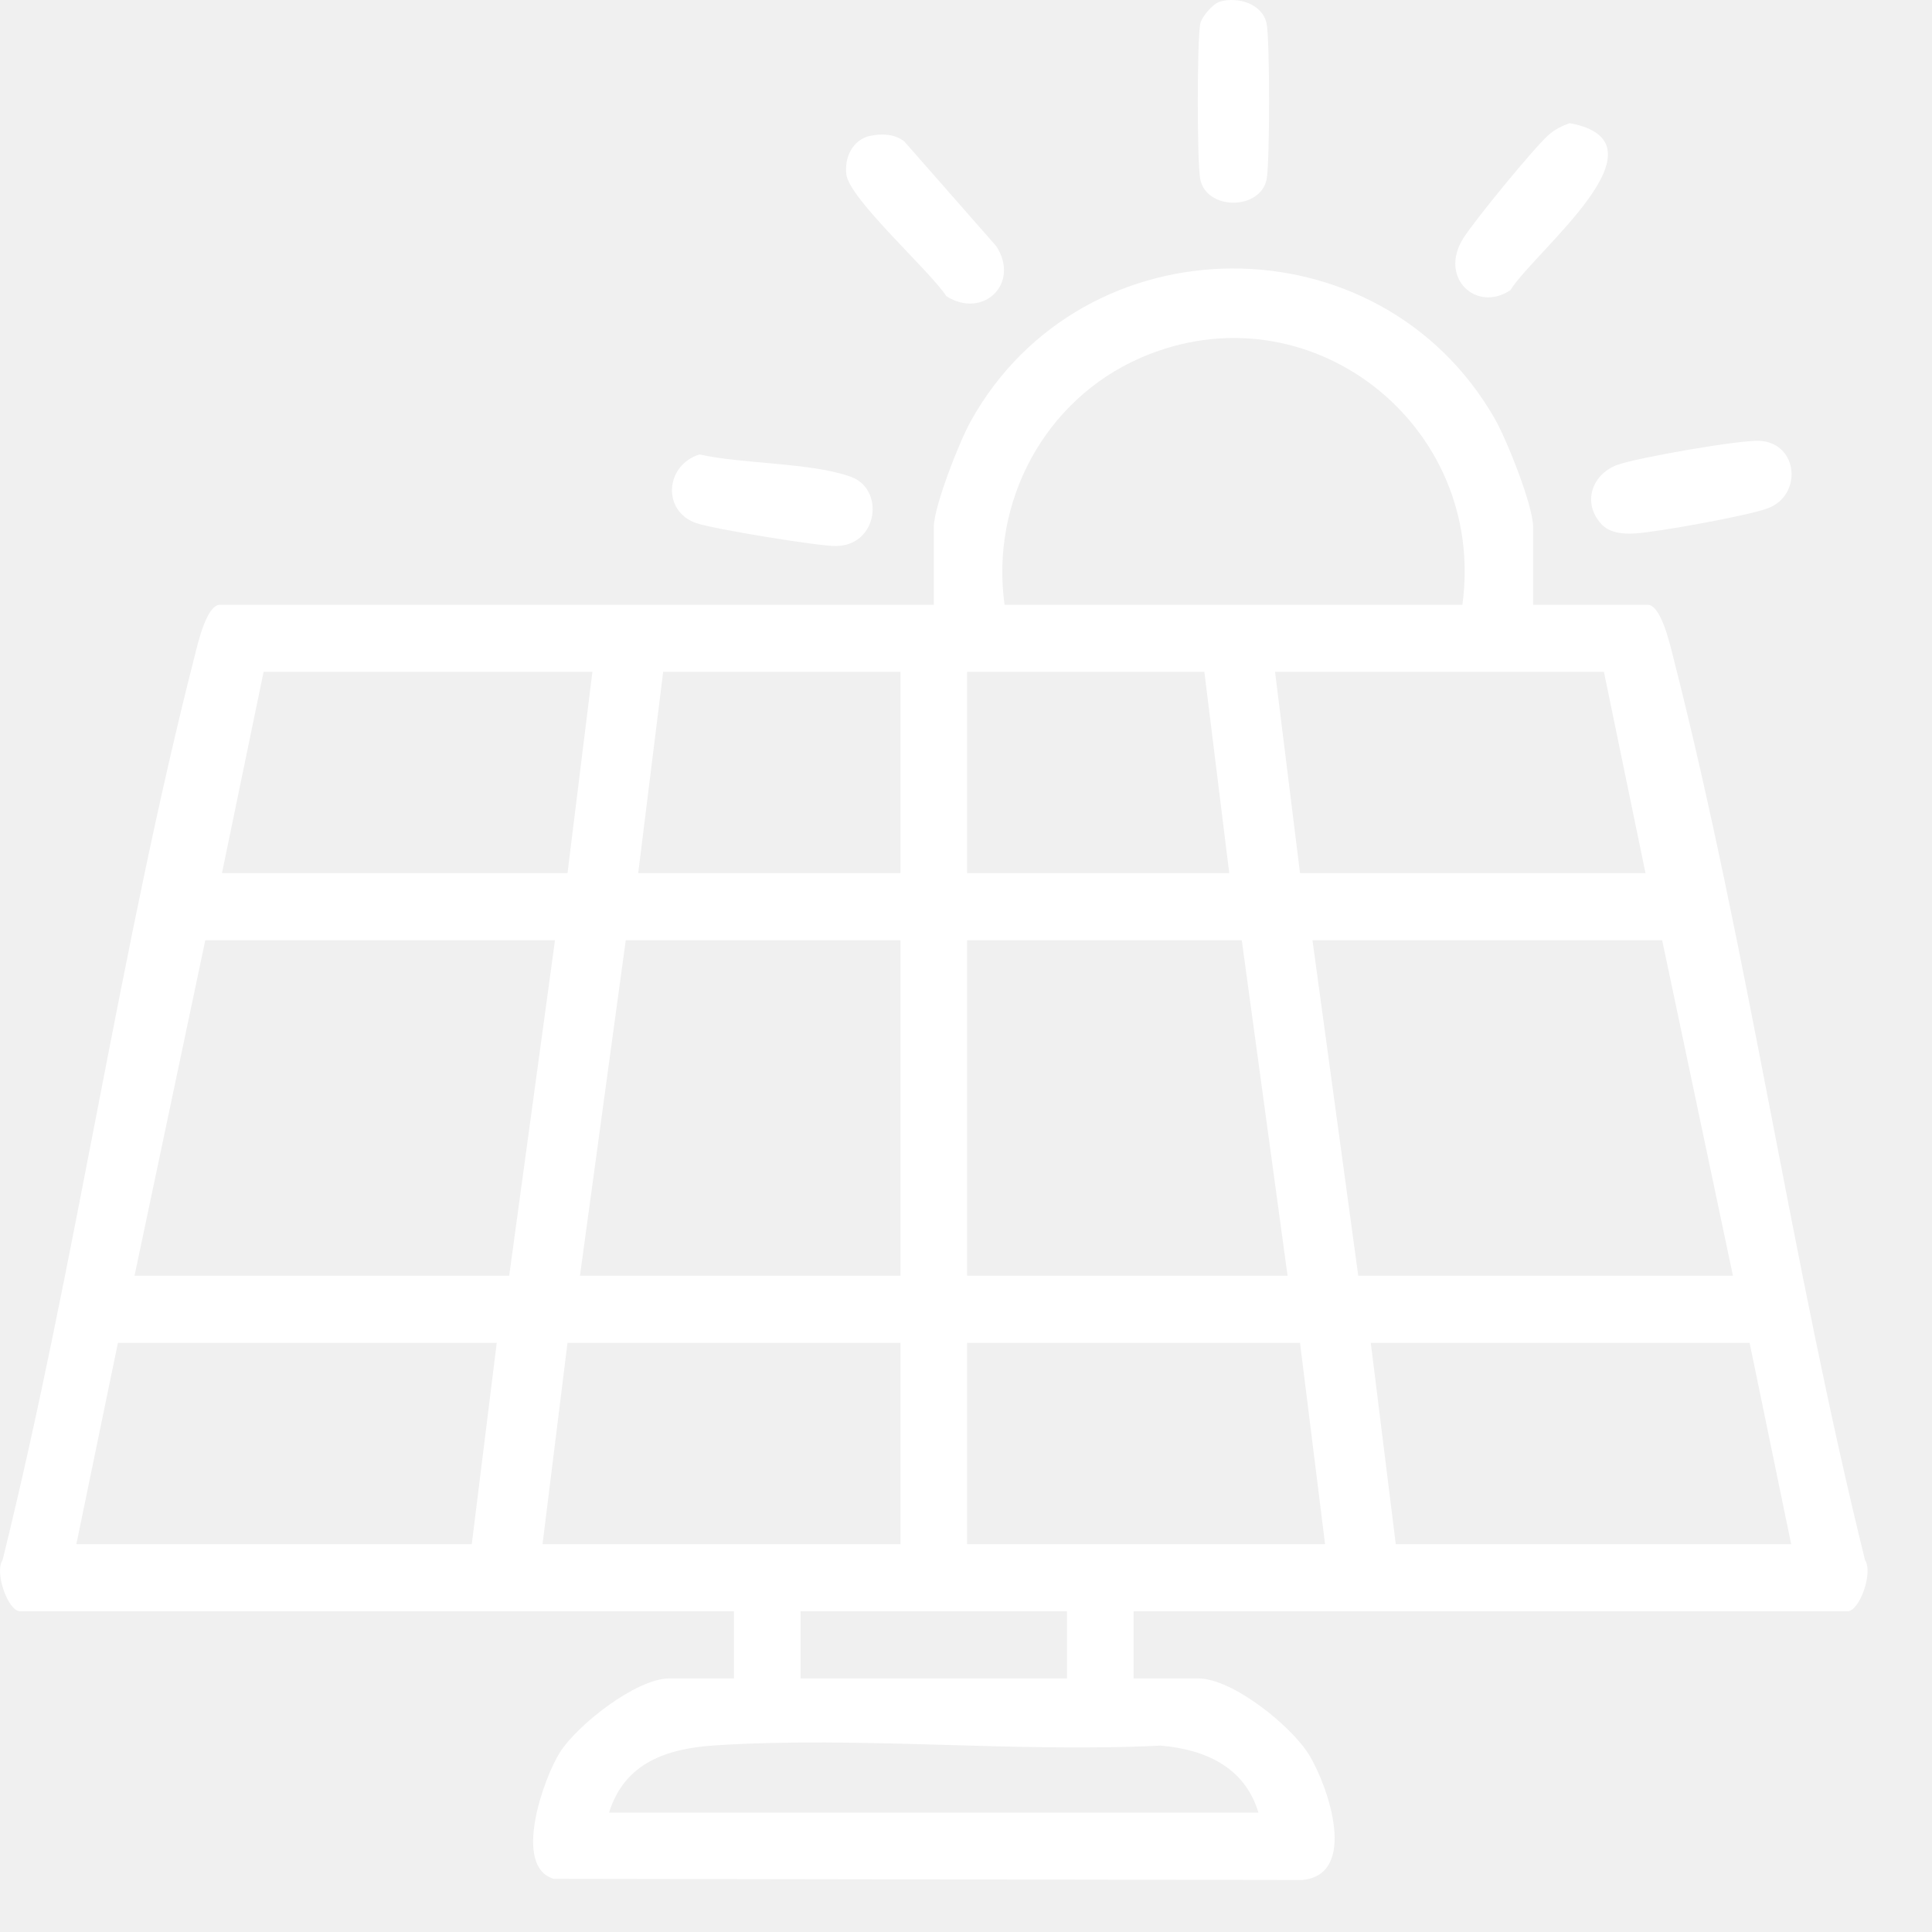
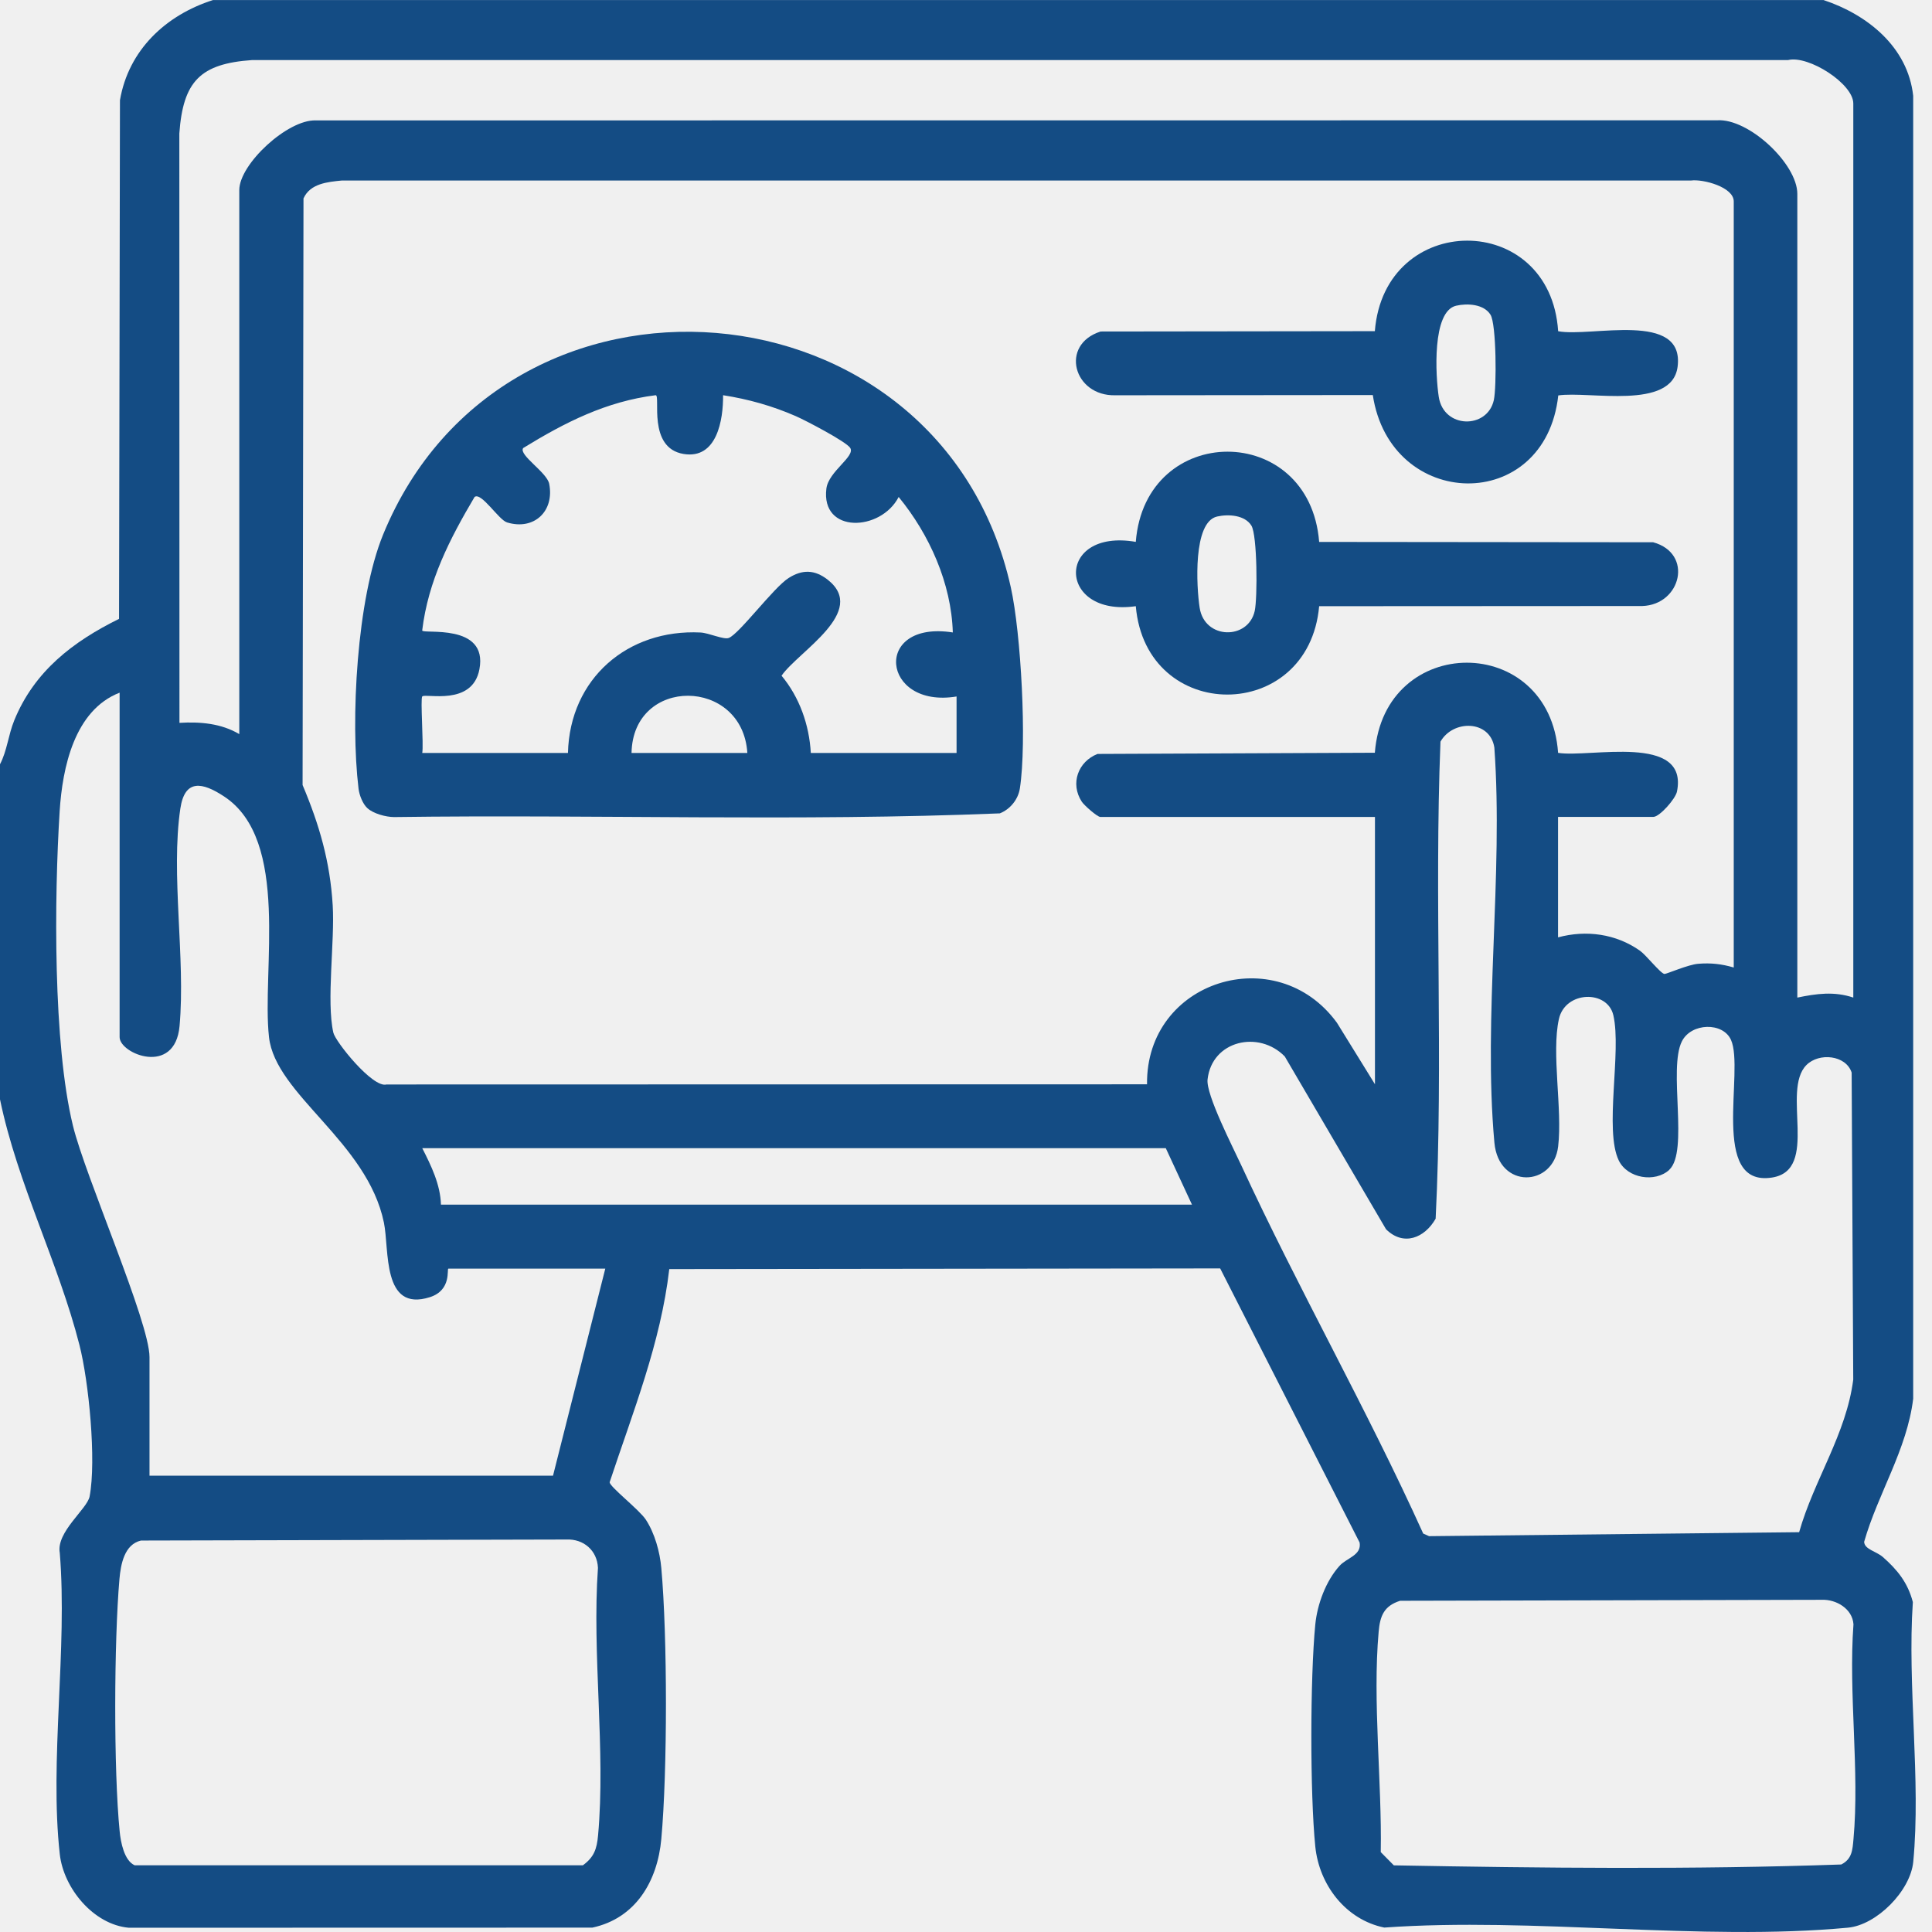
- <svg xmlns="http://www.w3.org/2000/svg" width="27" height="27" viewBox="0 0 27 27" fill="none">
-   <path d="M21.426 8.452H23.026C23.213 8.452 23.338 9.006 23.376 9.154C24.433 13.289 25.036 17.648 26.064 21.802C26.181 21.977 25.987 22.518 25.819 22.518H15.842V23.456H16.744C17.225 23.456 18.05 24.122 18.297 24.528C18.568 24.976 18.981 26.195 18.202 26.273L7.739 26.257C7.159 26.086 7.595 24.854 7.824 24.491C8.069 24.104 8.894 23.456 9.356 23.456H10.257V22.518H0.281C0.113 22.518 -0.081 21.976 0.036 21.802C1.063 17.648 1.667 13.29 2.724 9.154C2.762 9.005 2.886 8.452 3.073 8.452H13.05V7.367C13.05 7.08 13.408 6.171 13.563 5.892C15.137 3.053 19.282 3.037 20.891 5.854C21.056 6.142 21.426 7.066 21.426 7.367V8.452ZM20.437 8.452C20.783 5.928 18.282 3.977 15.937 5.002C14.605 5.585 13.838 7.005 14.039 8.452H20.437ZM8.279 9.389H3.684L3.102 12.202H7.931L8.279 9.389ZM12.584 9.389H9.268L8.919 12.202H12.584V9.389ZM16.831 9.389H13.515V12.202H17.179L16.831 9.389ZM22.415 9.389H17.819L18.168 12.202H22.996L22.415 9.389ZM7.756 13.14H2.869L1.88 17.829H7.116L7.756 13.14ZM12.584 13.14H8.745L8.105 17.829H12.584V13.14ZM17.354 13.14H13.515V17.829H17.994L17.354 13.14ZM23.229 13.14H18.342L18.982 17.829H24.218L23.229 13.14ZM6.942 18.767H1.648L1.067 21.58H6.593L6.942 18.767ZM12.584 18.767H7.931L7.582 21.58H12.585L12.584 18.767ZM18.168 18.767H13.515V21.58H18.518L18.168 18.767ZM24.451 18.767H19.157L19.506 21.58H25.032L24.451 18.767ZM14.911 22.518H11.188V23.456H14.911V22.518ZM17.587 25.332C17.396 24.692 16.836 24.447 16.219 24.395C14.18 24.496 12.016 24.261 9.993 24.392C9.328 24.435 8.728 24.63 8.512 25.332H17.587Z" fill="white" />
-   <path d="M21.936 1.721C23.39 1.99 21.458 3.497 21.107 4.056C20.631 4.372 20.105 3.882 20.448 3.333C20.601 3.087 21.426 2.081 21.635 1.892C21.724 1.811 21.824 1.761 21.936 1.721Z" fill="white" />
-   <path d="M9.776 6.351C10.384 6.487 11.328 6.463 11.888 6.662C12.37 6.833 12.273 7.624 11.683 7.631C11.436 7.634 9.97 7.393 9.731 7.311C9.249 7.145 9.293 6.501 9.776 6.351Z" fill="white" />
-   <path d="M12.16 1.899C12.319 1.864 12.507 1.871 12.639 1.978L13.922 3.439C14.263 3.96 13.741 4.465 13.226 4.14C12.989 3.777 11.873 2.786 11.828 2.438C11.798 2.2 11.917 1.953 12.159 1.898L12.16 1.899Z" fill="white" />
-   <path d="M22.375 7.319C22.111 7.028 22.245 6.631 22.599 6.498C22.865 6.399 24.328 6.142 24.599 6.161C25.132 6.198 25.191 6.917 24.71 7.102C24.438 7.206 23.159 7.437 22.848 7.455C22.68 7.464 22.495 7.452 22.374 7.319L22.375 7.319Z" fill="white" />
-   <path d="M17.046 0.024C17.296 -0.052 17.648 0.052 17.702 0.335C17.747 0.575 17.747 2.26 17.702 2.501C17.619 2.942 16.857 2.944 16.773 2.501C16.728 2.261 16.728 0.575 16.773 0.335C16.793 0.234 16.951 0.052 17.046 0.024Z" fill="white" />
+ <svg xmlns="http://www.w3.org/2000/svg" width="34" height="34" viewBox="0 0 34 34" fill="none">
+   <path d="M32.089 0C32.86 0.255 33.575 0.825 33.669 1.686V24.615C33.559 25.514 33.051 26.278 32.806 27.133C32.809 27.266 33.02 27.3 33.135 27.401C33.391 27.626 33.574 27.852 33.663 28.194C33.563 29.658 33.808 31.326 33.67 32.765C33.621 33.276 33.027 33.877 32.52 33.924C29.937 34.166 26.983 33.735 24.361 33.922C23.685 33.784 23.215 33.173 23.147 32.496C23.053 31.564 23.056 29.522 23.147 28.588C23.182 28.232 23.333 27.824 23.572 27.558C23.699 27.415 23.966 27.372 23.927 27.146L21.473 22.322L11.778 22.334C11.627 23.637 11.137 24.851 10.729 26.084C10.725 26.162 11.249 26.566 11.366 26.744C11.522 26.983 11.613 27.31 11.638 27.595C11.746 28.795 11.747 31.164 11.638 32.363C11.571 33.107 11.186 33.76 10.424 33.923L2.266 33.925C1.648 33.87 1.119 33.233 1.052 32.63C0.869 30.986 1.19 29.01 1.052 27.329C0.985 26.961 1.535 26.556 1.577 26.335C1.698 25.7 1.563 24.313 1.398 23.669C1.027 22.215 0.306 20.827 0 19.347V13.45C0.126 13.209 0.145 12.937 0.251 12.677C0.604 11.812 1.284 11.291 2.095 10.891L2.111 1.764C2.262 0.878 2.92 0.265 3.748 0.001H32.088L32.089 0ZM32.615 17.556V1.821C32.615 1.475 31.83 0.969 31.467 1.057H4.438C3.525 1.12 3.222 1.43 3.156 2.349L3.158 12.721C3.522 12.699 3.892 12.73 4.211 12.919V3.345C4.211 2.888 5.063 2.099 5.559 2.119L30.219 2.117C30.776 2.081 31.63 2.884 31.63 3.412V17.556C31.967 17.486 32.28 17.443 32.616 17.556H32.615ZM30.511 17.027V3.544C30.511 3.292 29.972 3.148 29.758 3.177H6.015C5.764 3.202 5.459 3.229 5.341 3.492L5.325 13.815C5.62 14.514 5.809 15.164 5.855 15.931C5.894 16.566 5.741 17.615 5.866 18.172C5.901 18.331 6.56 19.153 6.801 19.085L20.186 19.082C20.163 17.254 22.464 16.538 23.528 17.999L24.197 19.081V14.377H19.364C19.312 14.377 19.081 14.175 19.038 14.109C18.828 13.787 18.975 13.401 19.315 13.268L24.195 13.247C24.359 11.137 27.27 11.131 27.42 13.249C27.976 13.339 29.719 12.899 29.512 13.93C29.485 14.061 29.205 14.376 29.096 14.376H27.419V16.496C27.914 16.362 28.44 16.433 28.862 16.732C28.969 16.808 29.226 17.135 29.292 17.14C29.329 17.142 29.71 16.974 29.886 16.961C30.108 16.943 30.298 16.964 30.509 17.026L30.511 17.027ZM2.105 12.19C1.309 12.499 1.099 13.508 1.05 14.274C0.954 15.795 0.932 18.366 1.283 19.808C1.501 20.706 2.631 23.265 2.631 23.883V25.97H9.732L10.652 22.326H7.891C7.859 22.326 7.954 22.704 7.565 22.828C6.718 23.097 6.855 21.991 6.756 21.515C6.461 20.089 4.847 19.264 4.734 18.252C4.603 17.079 5.116 14.785 3.942 14.015C3.559 13.763 3.252 13.707 3.174 14.228C3.002 15.386 3.267 16.864 3.16 18.056C3.08 18.944 2.105 18.546 2.105 18.252V12.189V12.19ZM29.377 20.587C29.13 20.815 28.643 20.741 28.488 20.423C28.229 19.89 28.539 18.511 28.393 17.869C28.29 17.415 27.545 17.435 27.434 17.934C27.3 18.535 27.498 19.52 27.421 20.174C27.338 20.892 26.374 20.932 26.299 20.109C26.098 17.903 26.459 15.392 26.298 13.154C26.221 12.667 25.569 12.663 25.35 13.052C25.238 15.839 25.404 18.662 25.265 21.447C25.07 21.789 24.698 21.936 24.392 21.633L22.61 18.592C22.156 18.126 21.328 18.308 21.251 18.997C21.221 19.262 21.697 20.188 21.839 20.496C22.85 22.685 24.052 24.79 25.046 26.988L25.149 27.034L31.662 26.964C31.922 26.045 32.491 25.24 32.614 24.279L32.586 18.876C32.486 18.566 32.011 18.52 31.79 18.743C31.341 19.196 32.027 20.591 31.184 20.723C30.08 20.895 30.707 18.839 30.462 18.299C30.32 17.985 29.764 17.998 29.599 18.325C29.355 18.808 29.723 20.263 29.377 20.585V20.587ZM20.516 20.206H7.431C7.588 20.514 7.75 20.846 7.76 21.2H20.977L20.516 20.206ZM2.481 27.111C2.188 27.179 2.125 27.529 2.102 27.789C2.007 28.882 1.998 31.147 2.106 32.23C2.124 32.418 2.185 32.743 2.37 32.826H10.258C10.456 32.681 10.503 32.538 10.525 32.3C10.661 30.808 10.416 29.107 10.523 27.592C10.51 27.285 10.269 27.079 9.966 27.093L2.482 27.111H2.481ZM24.64 28.171C24.355 28.261 24.286 28.438 24.262 28.717C24.153 29.934 24.321 31.365 24.299 32.594L24.529 32.827C27.149 32.875 29.79 32.903 32.403 32.812C32.593 32.716 32.601 32.557 32.618 32.367C32.728 31.167 32.528 29.804 32.618 28.585C32.6 28.312 32.314 28.143 32.059 28.154L24.64 28.171Z" fill="#144C84" />
+   <path d="M6.465 14.222C6.384 14.148 6.324 13.994 6.31 13.882C6.164 12.668 6.279 10.539 6.742 9.408C8.872 4.209 16.564 4.836 17.788 10.333C17.969 11.146 18.073 13.069 17.948 13.875C17.918 14.07 17.776 14.243 17.595 14.314C14.055 14.459 10.485 14.331 6.934 14.379C6.789 14.378 6.571 14.319 6.465 14.222ZM7.431 12.257C7.395 12.292 7.457 13.102 7.431 13.251H9.995C10.028 11.94 11.048 11.067 12.329 11.131C12.474 11.139 12.737 11.261 12.825 11.227C13.01 11.156 13.612 10.342 13.877 10.173C14.12 10.018 14.338 10.024 14.565 10.201C15.283 10.764 14.048 11.465 13.754 11.891C14.07 12.271 14.241 12.755 14.269 13.251H16.834V12.257C15.508 12.476 15.348 10.909 16.768 11.13C16.742 10.265 16.356 9.405 15.815 8.746C15.501 9.355 14.443 9.398 14.543 8.598C14.582 8.293 15.058 8.032 14.962 7.882C14.889 7.77 14.172 7.396 14.004 7.323C13.591 7.143 13.172 7.025 12.725 6.955C12.729 7.385 12.619 8.086 12.03 7.989C11.388 7.883 11.63 6.959 11.539 6.955C10.668 7.064 9.941 7.434 9.207 7.885C9.123 8.007 9.624 8.31 9.665 8.514C9.76 8.998 9.398 9.338 8.924 9.194C8.775 9.149 8.475 8.659 8.352 8.745C7.915 9.484 7.535 10.221 7.43 11.095C7.433 11.166 8.593 10.955 8.437 11.778C8.313 12.435 7.489 12.196 7.431 12.256V12.257ZM13.152 13.251C13.068 11.919 11.139 11.898 11.114 13.251H13.152Z" fill="#144C84" />
+   <path d="M23.215 9.537L29.093 9.543C29.805 9.738 29.587 10.644 28.9 10.665L23.215 10.668C23.029 12.738 20.169 12.745 19.988 10.668C18.6 10.866 18.569 9.292 19.988 9.536C20.155 7.423 23.046 7.417 23.215 9.536V9.537ZM21.419 9.09C20.991 9.187 21.055 10.326 21.112 10.696C21.199 11.258 21.967 11.265 22.081 10.752C22.131 10.525 22.127 9.415 22.022 9.249C21.906 9.063 21.618 9.045 21.419 9.09Z" fill="#144C84" />
+   <path d="M27.421 5.829C27.998 5.939 29.65 5.462 29.523 6.454C29.424 7.228 27.961 6.877 27.423 6.959C27.192 9.057 24.468 8.992 24.159 6.952L19.63 6.956C18.893 6.976 18.643 6.065 19.369 5.834L24.195 5.828C24.363 3.71 27.282 3.698 27.421 5.83V5.829ZM25.626 5.38C25.198 5.477 25.263 6.616 25.32 6.985C25.407 7.547 26.175 7.555 26.289 7.041C26.339 6.815 26.335 5.704 26.23 5.538C26.114 5.352 25.826 5.334 25.626 5.38Z" fill="#144C84" />
</svg>
